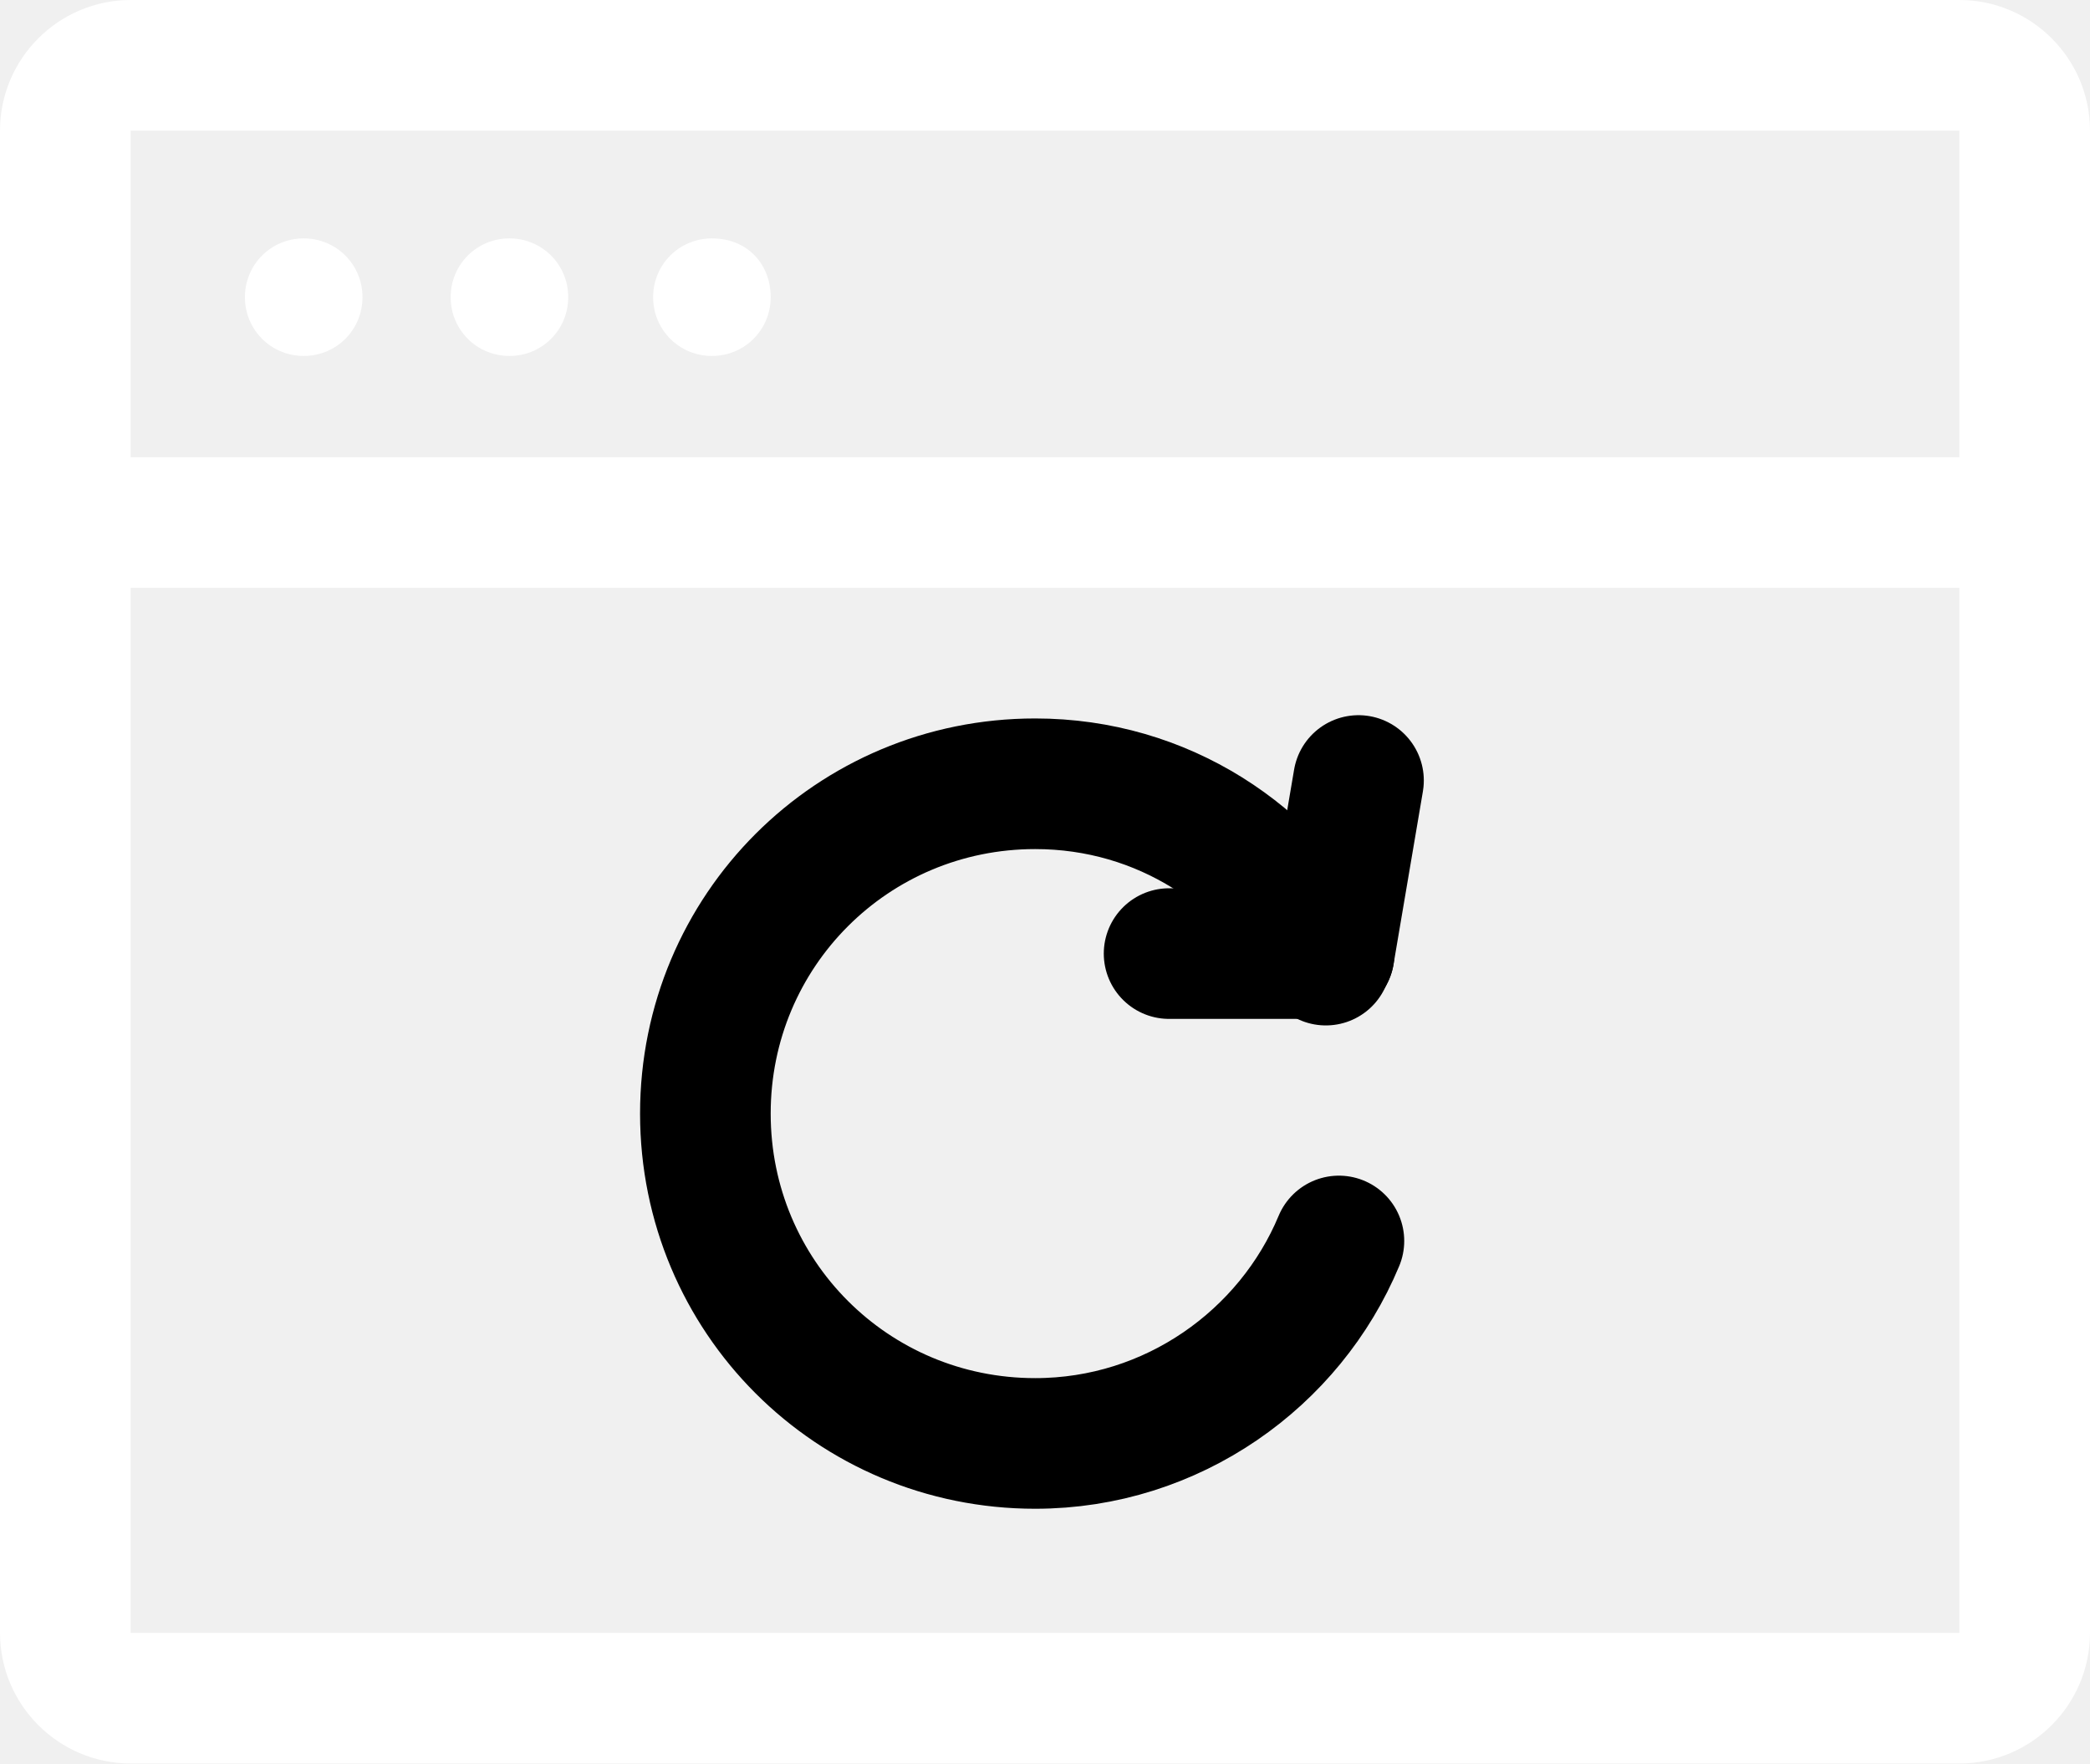
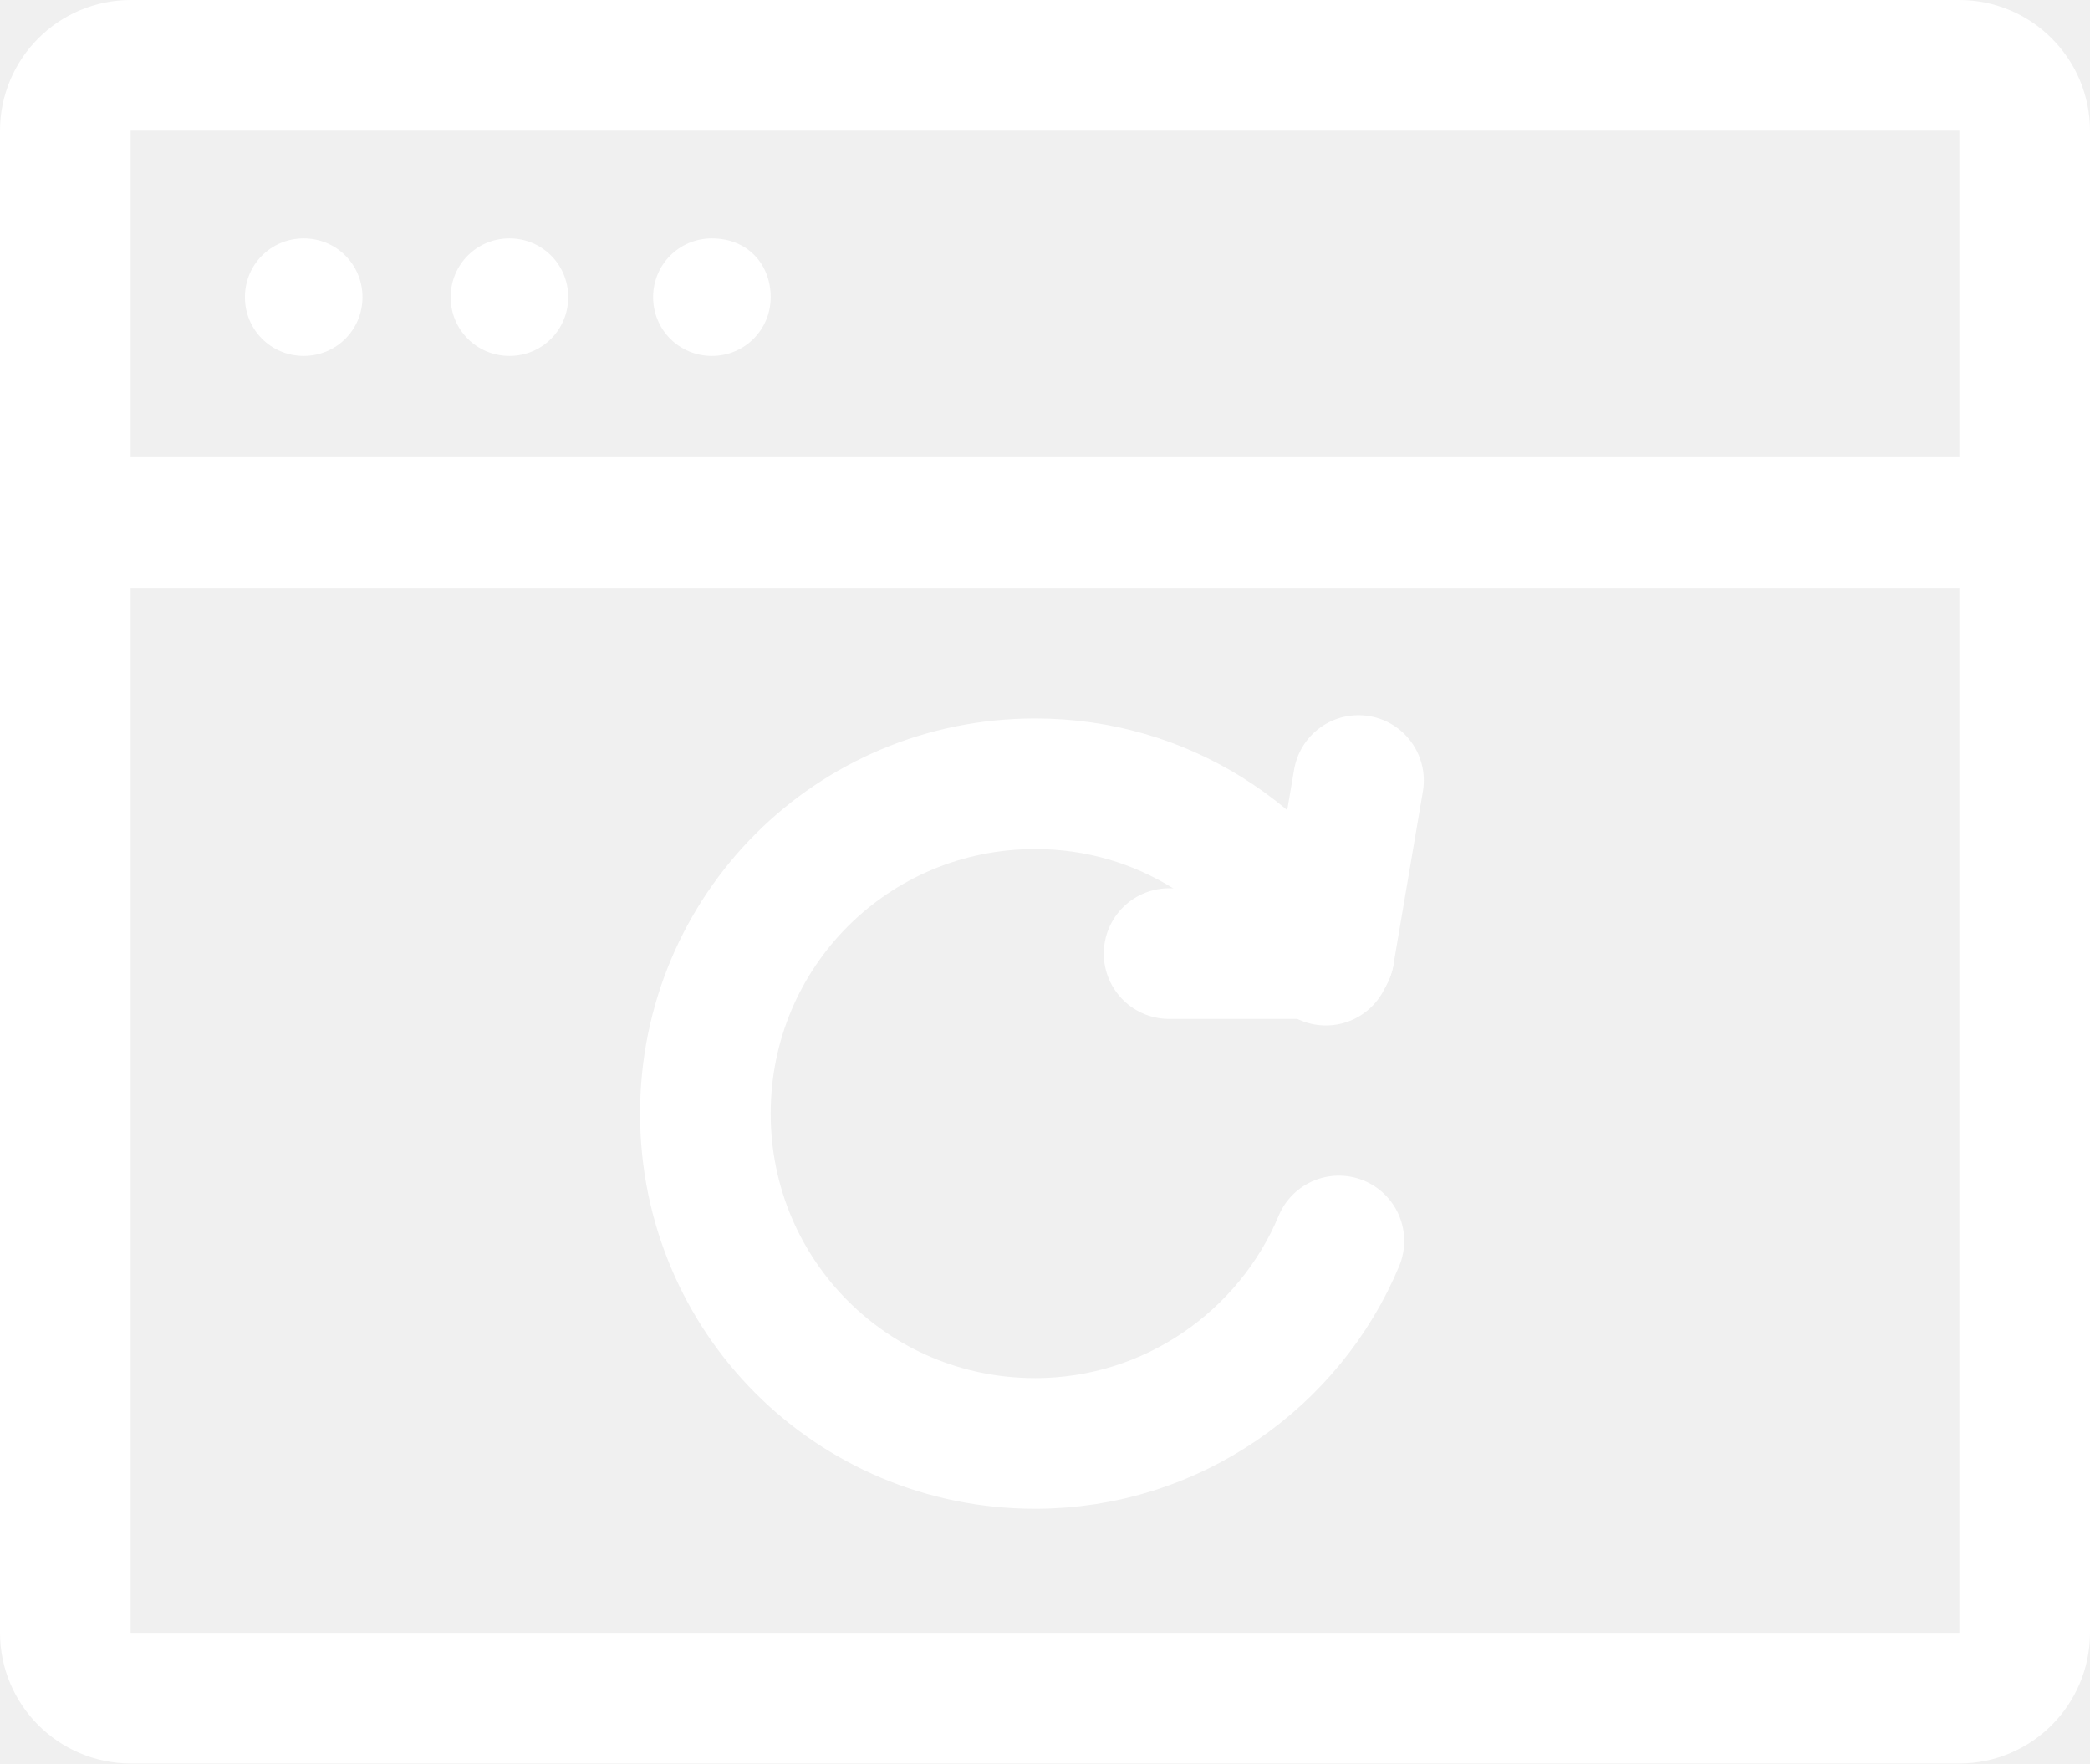
<svg xmlns="http://www.w3.org/2000/svg" width="64" height="54" viewBox="0 0 64 54" fill="none">
  <path d="M60 52H4C2.9 52 2 51.1 2 50V4C2 2.9 2.9 2 4 2H60C61.1 2 62 2.9 62 4V50C62 51.1 61.1 52 60 52Z" stroke="white" stroke-width="4" stroke-miterlimit="10" />
  <path d="M2 16H63.9" stroke="white" stroke-width="4" stroke-miterlimit="10" />
  <path d="M11.1 9.1C11.1 10.1 10.3 10.9 9.3 10.9C8.3 10.9 7.5 10.1 7.5 9.1C7.5 8.1 8.3 7.3 9.3 7.3C10.3 7.3 11.1 8.1 11.1 9.1Z" fill="white" />
  <path d="M17.4 9.1C17.4 10.1 16.6 10.9 15.6 10.9C14.6 10.9 13.8 10.1 13.8 9.1C13.8 8.1 14.6 7.3 15.6 7.3C16.6 7.3 17.4 8.1 17.4 9.1Z" fill="white" />
  <path d="M23.6 9.1C23.6 10.1 22.8 10.9 21.8 10.9C20.8 10.9 20 10.1 20 9.1C20 8.1 20.8 7.3 21.8 7.3C22.9 7.3 23.6 8.1 23.6 9.1Z" fill="white" />
-   <path d="M41.6 23.9L40.7 29.2" stroke="#000000" stroke-width="4" stroke-miterlimit="10" stroke-linecap="round" stroke-dasharray="31 31" />
-   <path d="M35.8 29.2H40.7" stroke="#000000" stroke-width="4" stroke-miterlimit="10" stroke-linecap="round" stroke-dasharray="31 31" />
-   <path d="M41 38C39.5 41.6 35.9 44.2 31.7 44.2C26.1 44.2 21.6 39.7 21.6 34.1C21.6 28.5 26.1 24 31.7 24C35.6 24 38.9 26.2 40.6 29.4" stroke="#000000" stroke-width="4" stroke-miterlimit="10" stroke-linecap="round" />
+   <path d="M41.6 23.9L40.7 29.2" stroke="white" stroke-width="4" stroke-miterlimit="10" stroke-linecap="round" stroke-dasharray="31 31" />
+   <path d="M35.8 29.2H40.7" stroke="white" stroke-width="4" stroke-miterlimit="10" stroke-linecap="round" stroke-dasharray="31 31" />
+   <path d="M41 38C39.5 41.6 35.9 44.2 31.7 44.2C26.1 44.2 21.6 39.7 21.6 34.1C21.6 28.5 26.1 24 31.7 24C35.6 24 38.9 26.2 40.6 29.4" stroke="white" stroke-width="4" stroke-miterlimit="10" stroke-linecap="round" />
</svg>
